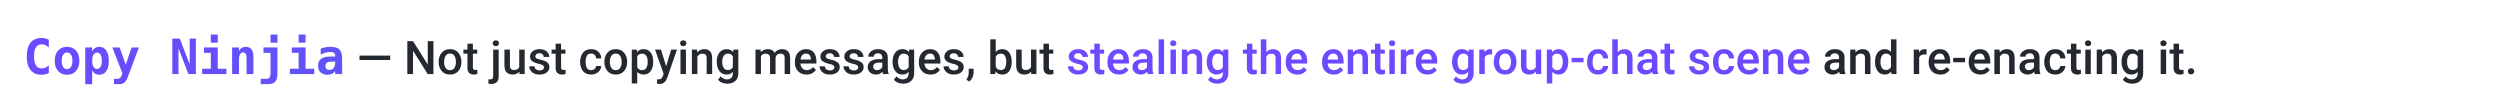
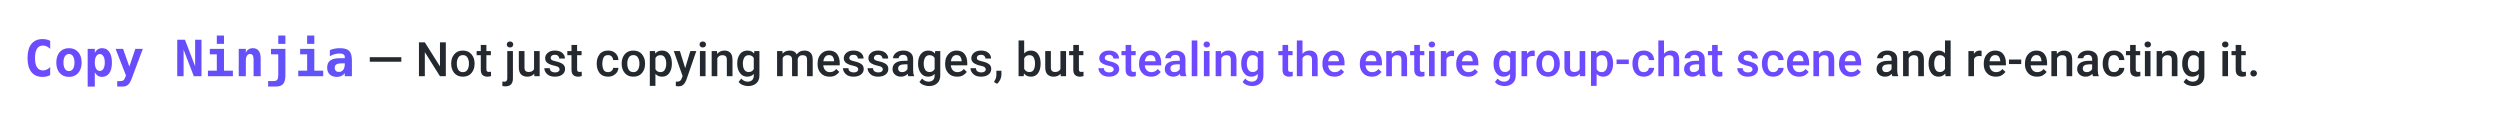
- <svg xmlns="http://www.w3.org/2000/svg" viewBox="0 0 1080 48" width="1080" height="48" role="img" aria-label="Copy Ninjia — Not just copying messages, but stealing the entire group-chat scene and re-enacting it.">
+ <svg xmlns="http://www.w3.org/2000/svg" viewBox="0 0 1050 48" width="1050" height="48" role="img" aria-label="Copy Ninjia — Not just copying messages, but stealing the entire group-chat scene and re-enacting it.">
  <defs>
    <linearGradient id="g-light" x1="0" y1="0" x2="1" y2="0">
      <stop offset="0" stop-color="#6d4aff" />
      <stop offset="1" stop-color="#1789cd" />
    </linearGradient>
    <style>
      .txt { font-family: system-ui, -apple-system, BlinkMacSystemFont, 'Segoe UI', Roboto, sans-serif; font-weight: 500; font-size: 20px; }
      .code { font-family: ui-monospace, SFMono-Regular, Consolas, monospace; font-weight: 700; font-size: 21px; }
    </style>
  </defs>
  <text x="10" y="32" class="txt">
    <tspan class="code" fill="url(#g-light)">Copy Ninjia</tspan>
    <tspan fill="#24292f"> — Not just copying messages, but </tspan>
    <tspan fill="#6d4aff">stealing the entire group-chat scene</tspan>
    <tspan fill="#24292f"> and re-enacting it.</tspan>
  </text>
</svg>
